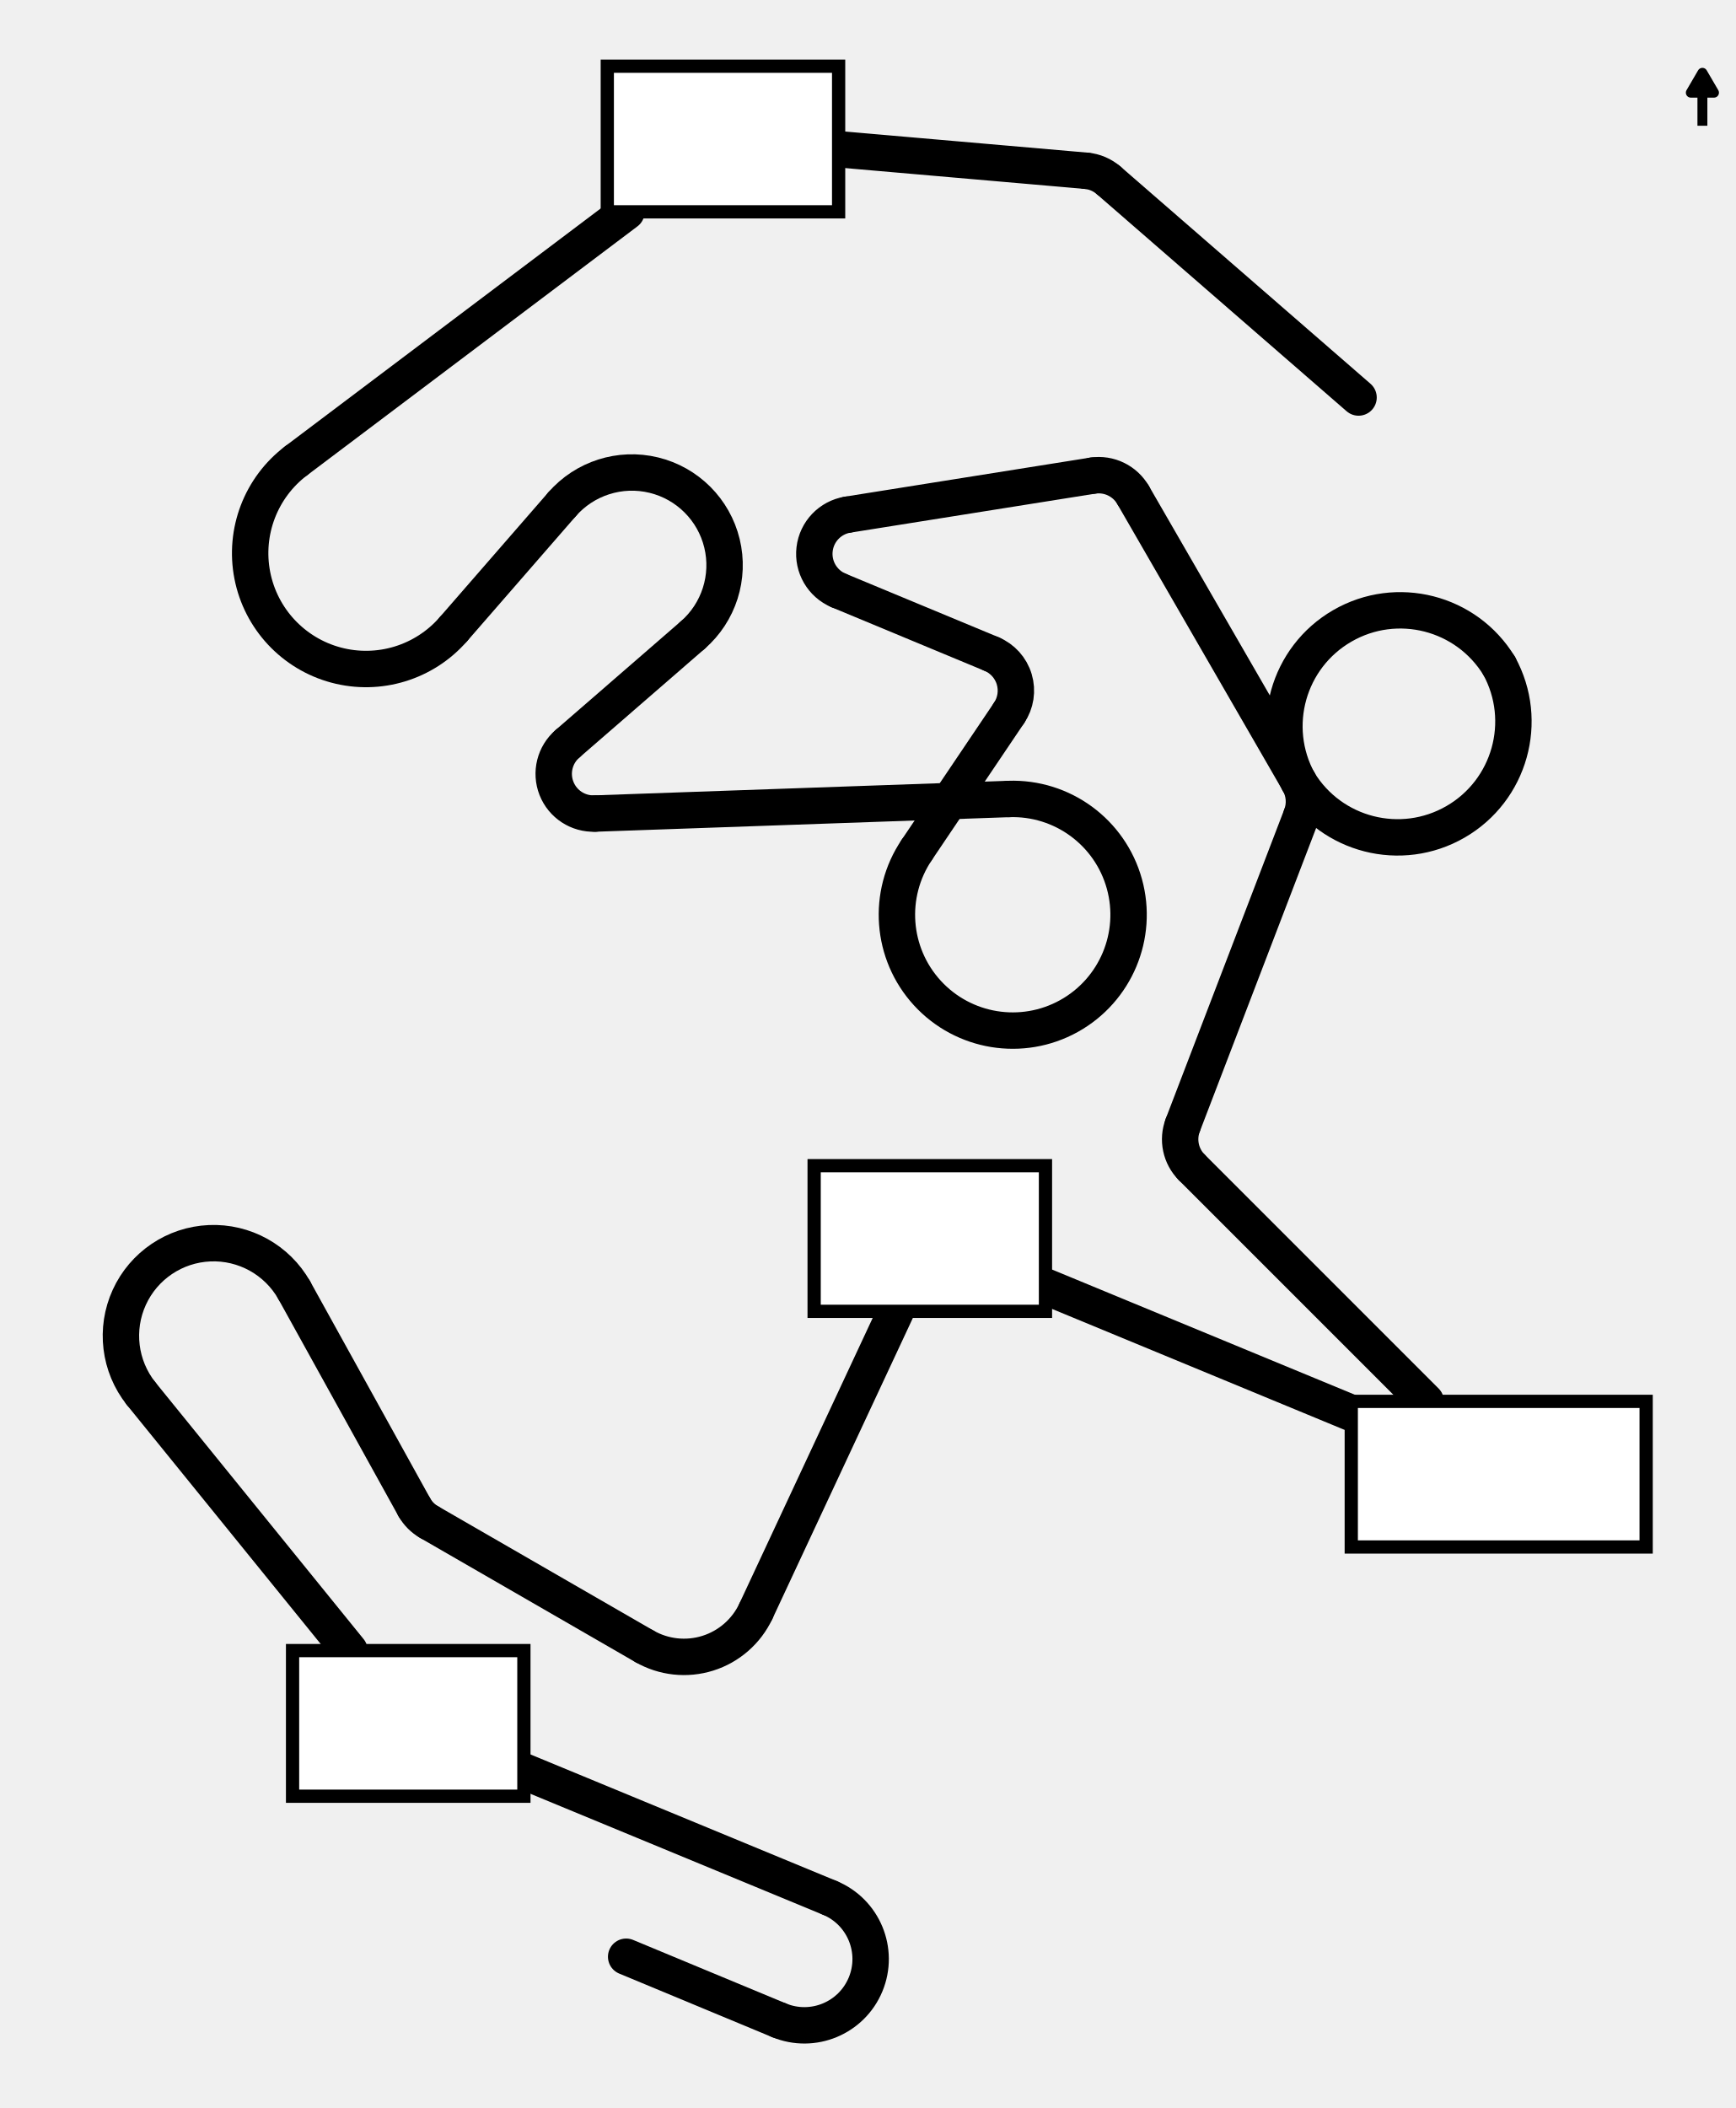
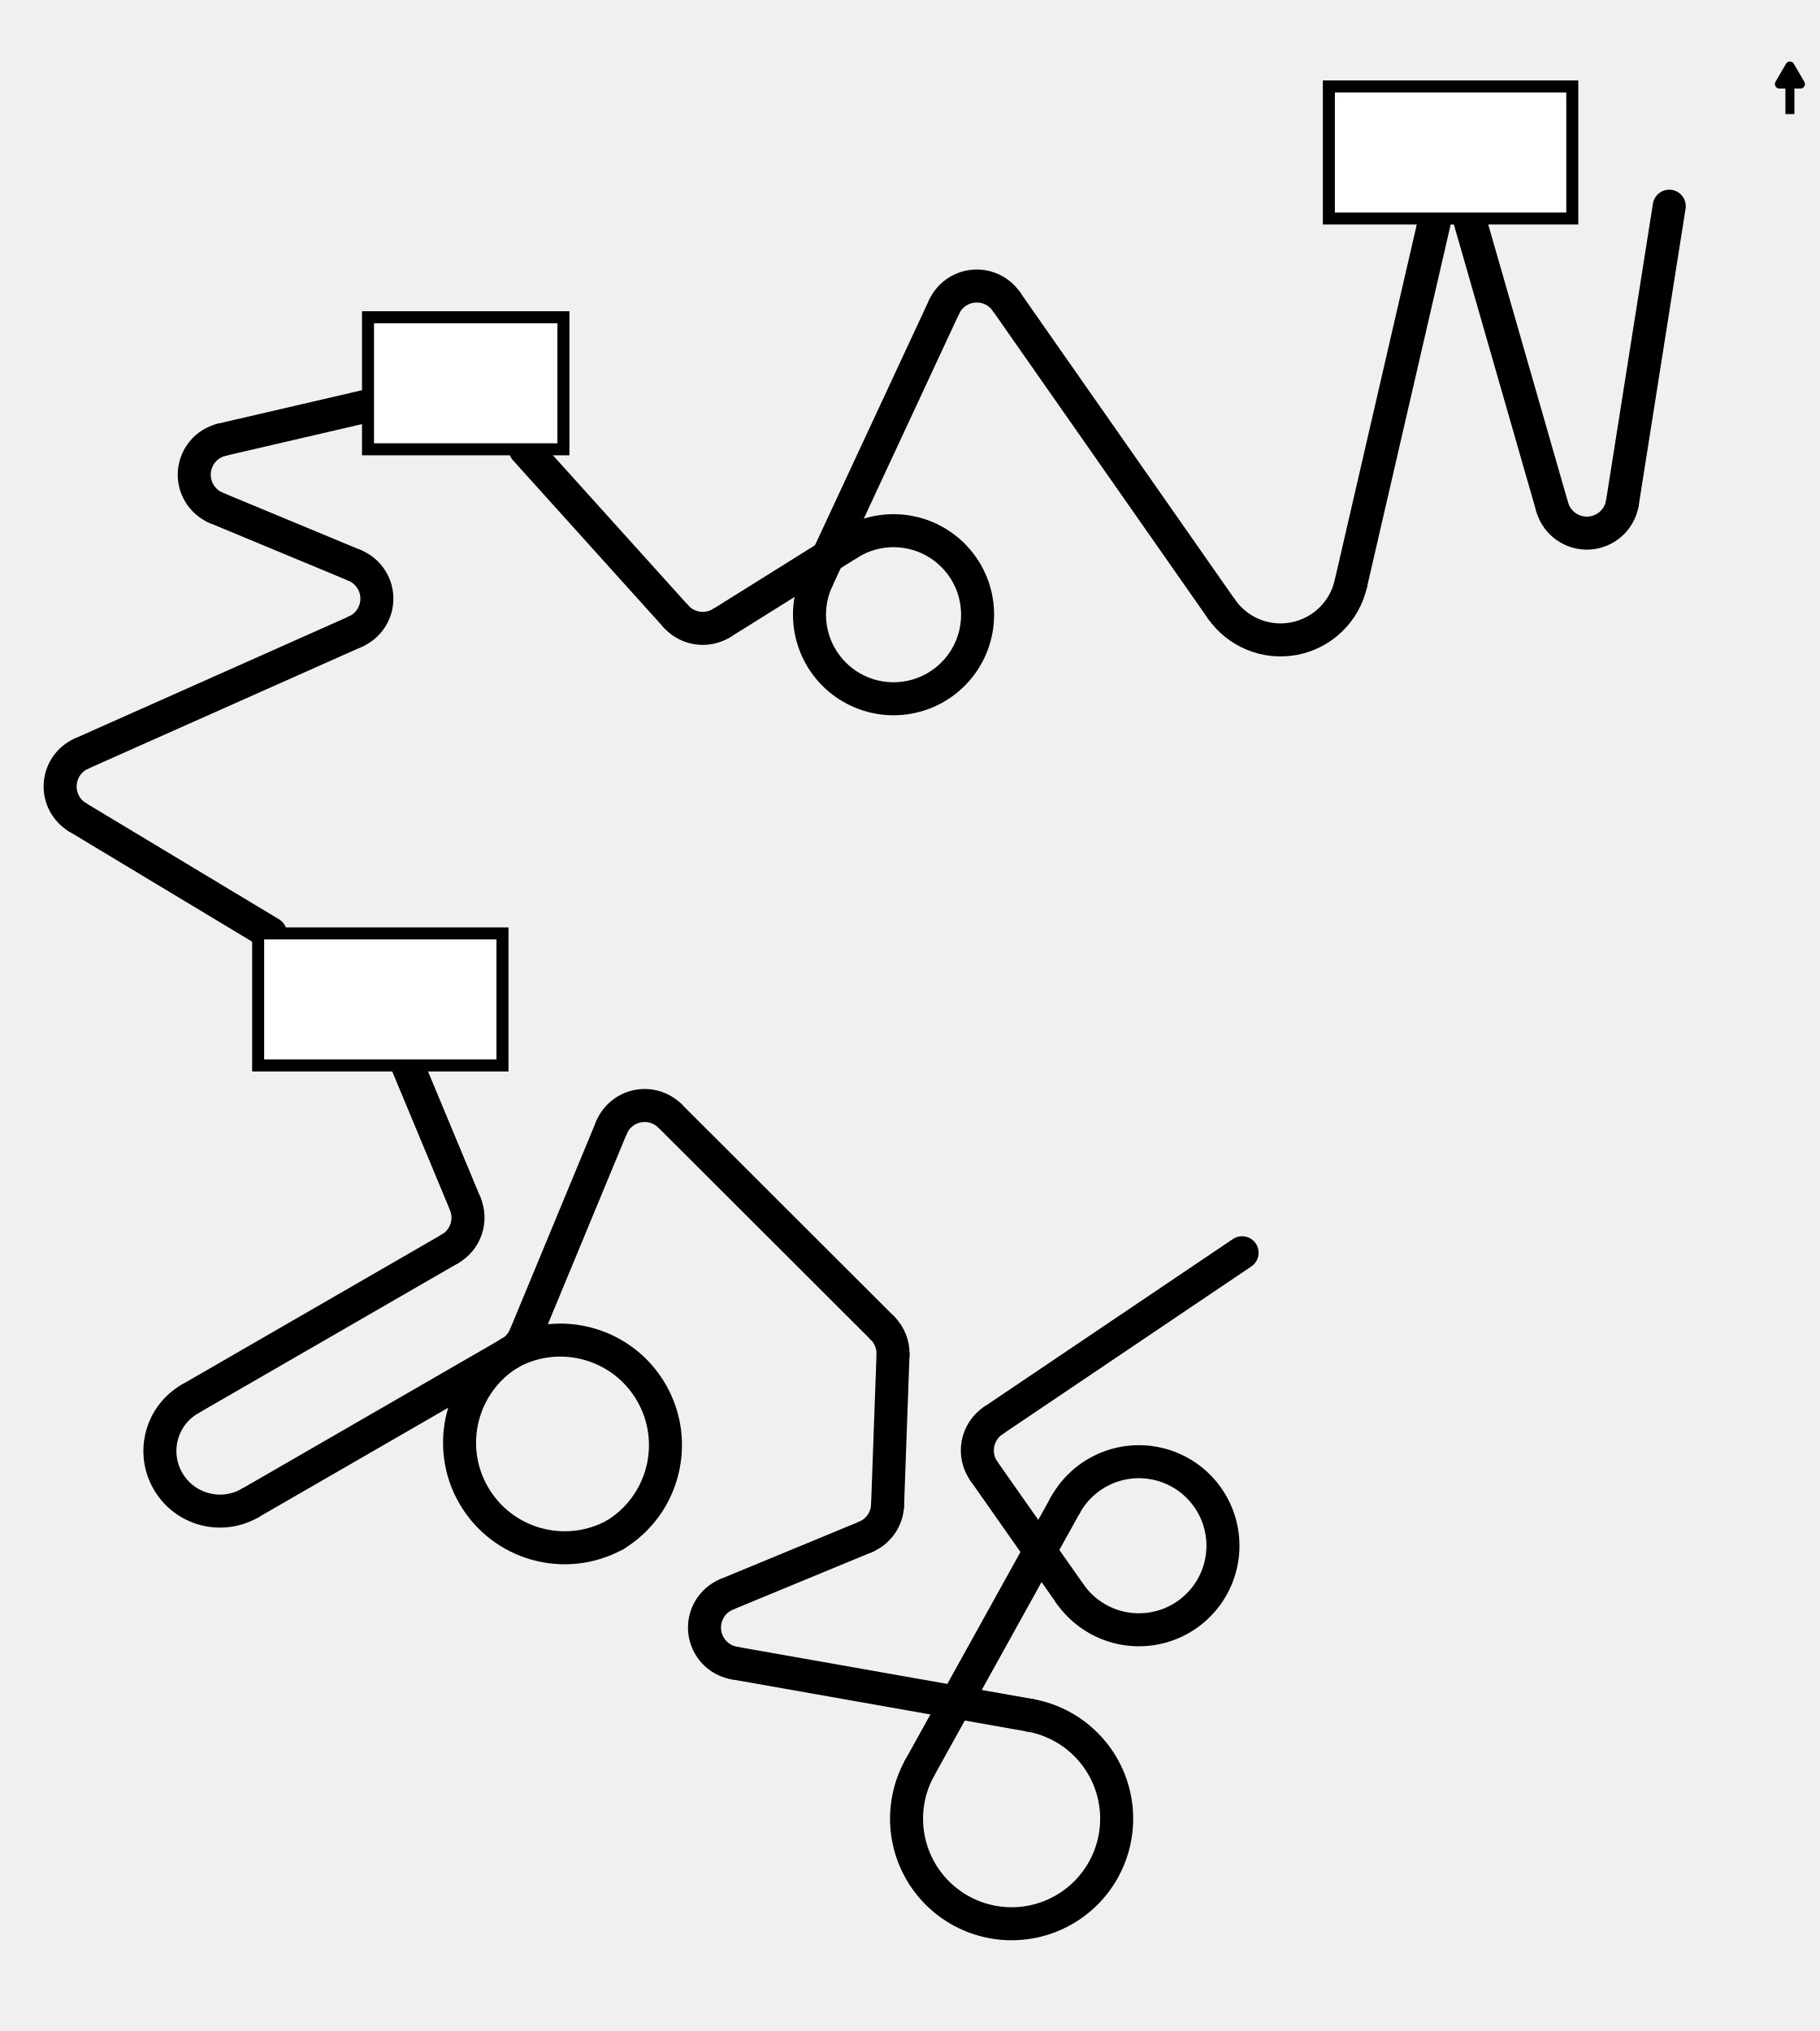
- <svg xmlns="http://www.w3.org/2000/svg" viewBox="-410.5 -120.1 524.4 636.9" preserveAspectRatio="xMidYMid meet">
+ <svg xmlns="http://www.w3.org/2000/svg" viewBox="-556.1 -68.7 606.3 676.7" preserveAspectRatio="xMidYMid meet">
  <g fill="none" stroke="#000" stroke-width="11" stroke-linecap="round">
-     <path d="M 0 0 L -75.5 -65.6" />
-     <path d="M -75.5 -65.6 A 12 12 0 0 0 -82.3 -68.5" />
-     <path d="M -82.3 -68.5 L -157 -75" />
-     <path d="M -221.2 -56.1 L -321 19.1" />
-     <path d="M -321 19.1 A 35 35 0 1 0 -273.5 70" />
-     <path d="M -273.5 70 L -240.7 32.3" />
-     <path d="M -240.7 32.3 A 28 28 0 1 1 -201.2 71.8" />
-     <path d="M -201.2 71.8 L -239 104.6" />
-     <path d="M -239 104.6 A 12 12 0 0 0 -230.7 125.7" />
-     <path d="M -230.7 125.7 L -105.7 121.3" />
-     <path d="M -105.7 121.3 A 35 35 0 1 1 -133.5 136.7" />
-     <path d="M -133.5 136.7 L -105.6 95.3" />
-     <path d="M -105.6 95.3 A 12 12 0 0 0 -110.9 77.5" />
-     <path d="M -110.9 77.5 L -157.1 58.3" />
-     <path d="M -157.1 58.3 A 12 12 0 0 1 -154.4 35.4" />
-     <path d="M -154.4 35.4 L -80.3 23.6" />
-     <path d="M -80.3 23.6 A 12 12 0 0 1 -68.1 29.5" />
-     <path d="M -68.1 29.5 L -18.1 116.1" />
-     <path d="M -18.1 116.1 A 35 35 0 0 0 42.5 81.1" />
-     <path d="M 42.5 81.1 A 35 35 0 0 0 -18.1 116.1" />
-     <path d="M -18.1 116.1 A 12 12 0 0 1 -17.3 126.4" />
-     <path d="M -17.3 126.4 L -53.1 219.8" />
-     <path d="M -53.1 219.8 A 12 12 0 0 0 -50.4 232.6" />
-     <path d="M -50.4 232.6 L 20.3 303.3" />
-     <path d="M -2.2 306.8 L -94.6 268.6" />
-     <path d="M -139.8 276.1 L -182.1 366.7" />
-     <path d="M -182.1 366.7 A 24 24 0 0 1 -215.8 377.3" />
-     <path d="M -215.8 377.3 L -280.8 339.8" />
-     <path d="M -280.8 339.8 A 12 12 0 0 1 -285.3 335.3" />
-     <path d="M -285.3 335.3 L -321.6 269.7" />
-     <path d="M -321.6 269.7 A 28 28 0 1 0 -367.9 300.9" />
-     <path d="M -367.9 300.9 L -304.9 378.6" />
-     <path d="M -252.2 415.1 L -159.8 453.3" />
-     <path d="M -159.8 453.3 A 20 20 0 0 1 -175.1 490.3" />
-     <path d="M -175.1 490.3 L -221.3 471.1" />
+     <path d="M 0 0 L -15.6 98.8" />
+     <path d="M -15.6 98.8 A 12 12 0 0 1 -39 100.2" />
+     <path d="M -39 100.2 L -66.6 4.1" />
+     <path d="M -78 4.1 L -106.1 125.9" />
+     <path d="M -106.1 125.9 A 24 24 0 0 1 -149.2 134.2" />
+     <path d="M -149.2 134.2 L -220.8 31.8" />
+     <path d="M -220.8 31.8 A 12 12 0 0 0 -241.6 33.6" />
+     <path d="M -241.6 33.6 L -283.8 124.3" />
+     <path d="M -283.8 124.3 A 28 28 0 1 0 -273.3 112.4" />
+     <path d="M -273.3 112.4 L -315.7 138.9" />
+     <path d="M -315.7 138.9 A 12 12 0 0 1 -330.9 136.7" />
+     <path d="M -330.9 136.7 L -381.1 81" />
+     <path d="M -433.5 66.5 L -482.2 77.8" />
+     <path d="M -482.2 77.8 A 12 12 0 0 0 -484.1 100.5" />
+     <path d="M -484.1 100.5 L -437.9 119.7" />
+     <path d="M -437.9 119.7 A 12 12 0 0 1 -437.6 141.7" />
+     <path d="M -437.6 141.7 L -529 182.4" />
+     <path d="M -529 182.4 A 12 12 0 0 0 -530.3 203.6" />
+     <path d="M -530.3 203.6 L -466 242.3" />
+     <path d="M -420.3 286.3 L -401.1 332.4" />
+     <path d="M -401.1 332.4 A 12 12 0 0 1 -406.2 347.4" />
+     <path d="M -406.2 347.4 L -492.8 397.4" />
+     <path d="M -492.8 397.4 A 20 20 0 0 0 -472.8 432.1" />
+     <path d="M -472.8 432.1 L -386.2 382.1" />
+     <path d="M -386.2 382.1 A 35 35 0 0 1 -351.2 442.7" />
+     <path d="M -351.2 442.7 A 35 35 0 0 1 -386.2 382.1" />
+     <path d="M -386.2 382.1 A 12 12 0 0 0 -381.1 376.3" />
+     <path d="M -381.1 376.3 L -352.4 307" />
+     <path d="M -352.4 307 A 12 12 0 0 1 -332.9 303.1" />
+     <path d="M -332.9 303.1 L -262.1 373.8" />
+     <path d="M -262.1 373.8 A 12 12 0 0 1 -258.6 382.7" />
+     <path d="M -258.6 382.7 L -260.4 432.7" />
+     <path d="M -260.4 432.7 A 12 12 0 0 1 -267.8 443.4" />
+     <path d="M -267.8 443.4 L -314 462.5" />
+     <path d="M -314 462.5 A 12 12 0 0 0 -311.5 485.4" />
+     <path d="M -311.5 485.4 L -213 502.8" />
+     <path d="M -213 502.8 A 35 35 0 1 1 -249.7 520.3" />
+     <path d="M -249.7 520.3 L -201.2 432.8" />
+     <path d="M -201.2 432.8 A 28 28 0 1 1 -199.6 462.4" />
+     <path d="M -199.6 462.4 L -228.3 421.5" />
+     <path d="M -228.3 421.5 A 12 12 0 0 1 -225.2 404.6" />
+     <path d="M -225.2 404.6 L -142.3 348.7" />
  </g>
-   <rect x="-227" y="-100.1" width="69.9" height="44" fill="#fff" stroke="#000" stroke-width="4" />
-   <rect x="-2.2" y="303.3" width="89.1" height="44" fill="#fff" stroke="#000" stroke-width="4" />
-   <rect x="-164.5" y="232.1" width="69.9" height="44" fill="#fff" stroke="#000" stroke-width="4" />
-   <rect x="-322.1" y="378.6" width="69.9" height="44" fill="#fff" stroke="#000" stroke-width="4" />
-   <path class="nordpfeil" d="M 103.9 -82.1 L 103.9 -92.1 M 103.9 -98.1 L 107.4 -92.1 L 100.4 -92.1 Z" fill="#000" stroke="#000" stroke-width="3" stroke-linejoin="round" />
+   <rect x="-113.4" y="-39.9" width="81.1" height="44" fill="#fff" stroke="#000" stroke-width="4" />
+   <rect x="-433.5" y="37" width="65.1" height="44" fill="#fff" stroke="#000" stroke-width="4" />
+   <rect x="-470.1" y="242.3" width="81.4" height="44" fill="#fff" stroke="#000" stroke-width="4" />
+   <path class="nordpfeil" d="M 40.2 -30.7 L 40.2 -40.7 M 40.2 -46.7 L 43.7 -40.7 L 36.7 -40.7 Z" fill="#000" stroke="#000" stroke-width="3" stroke-linejoin="round" />
</svg>
